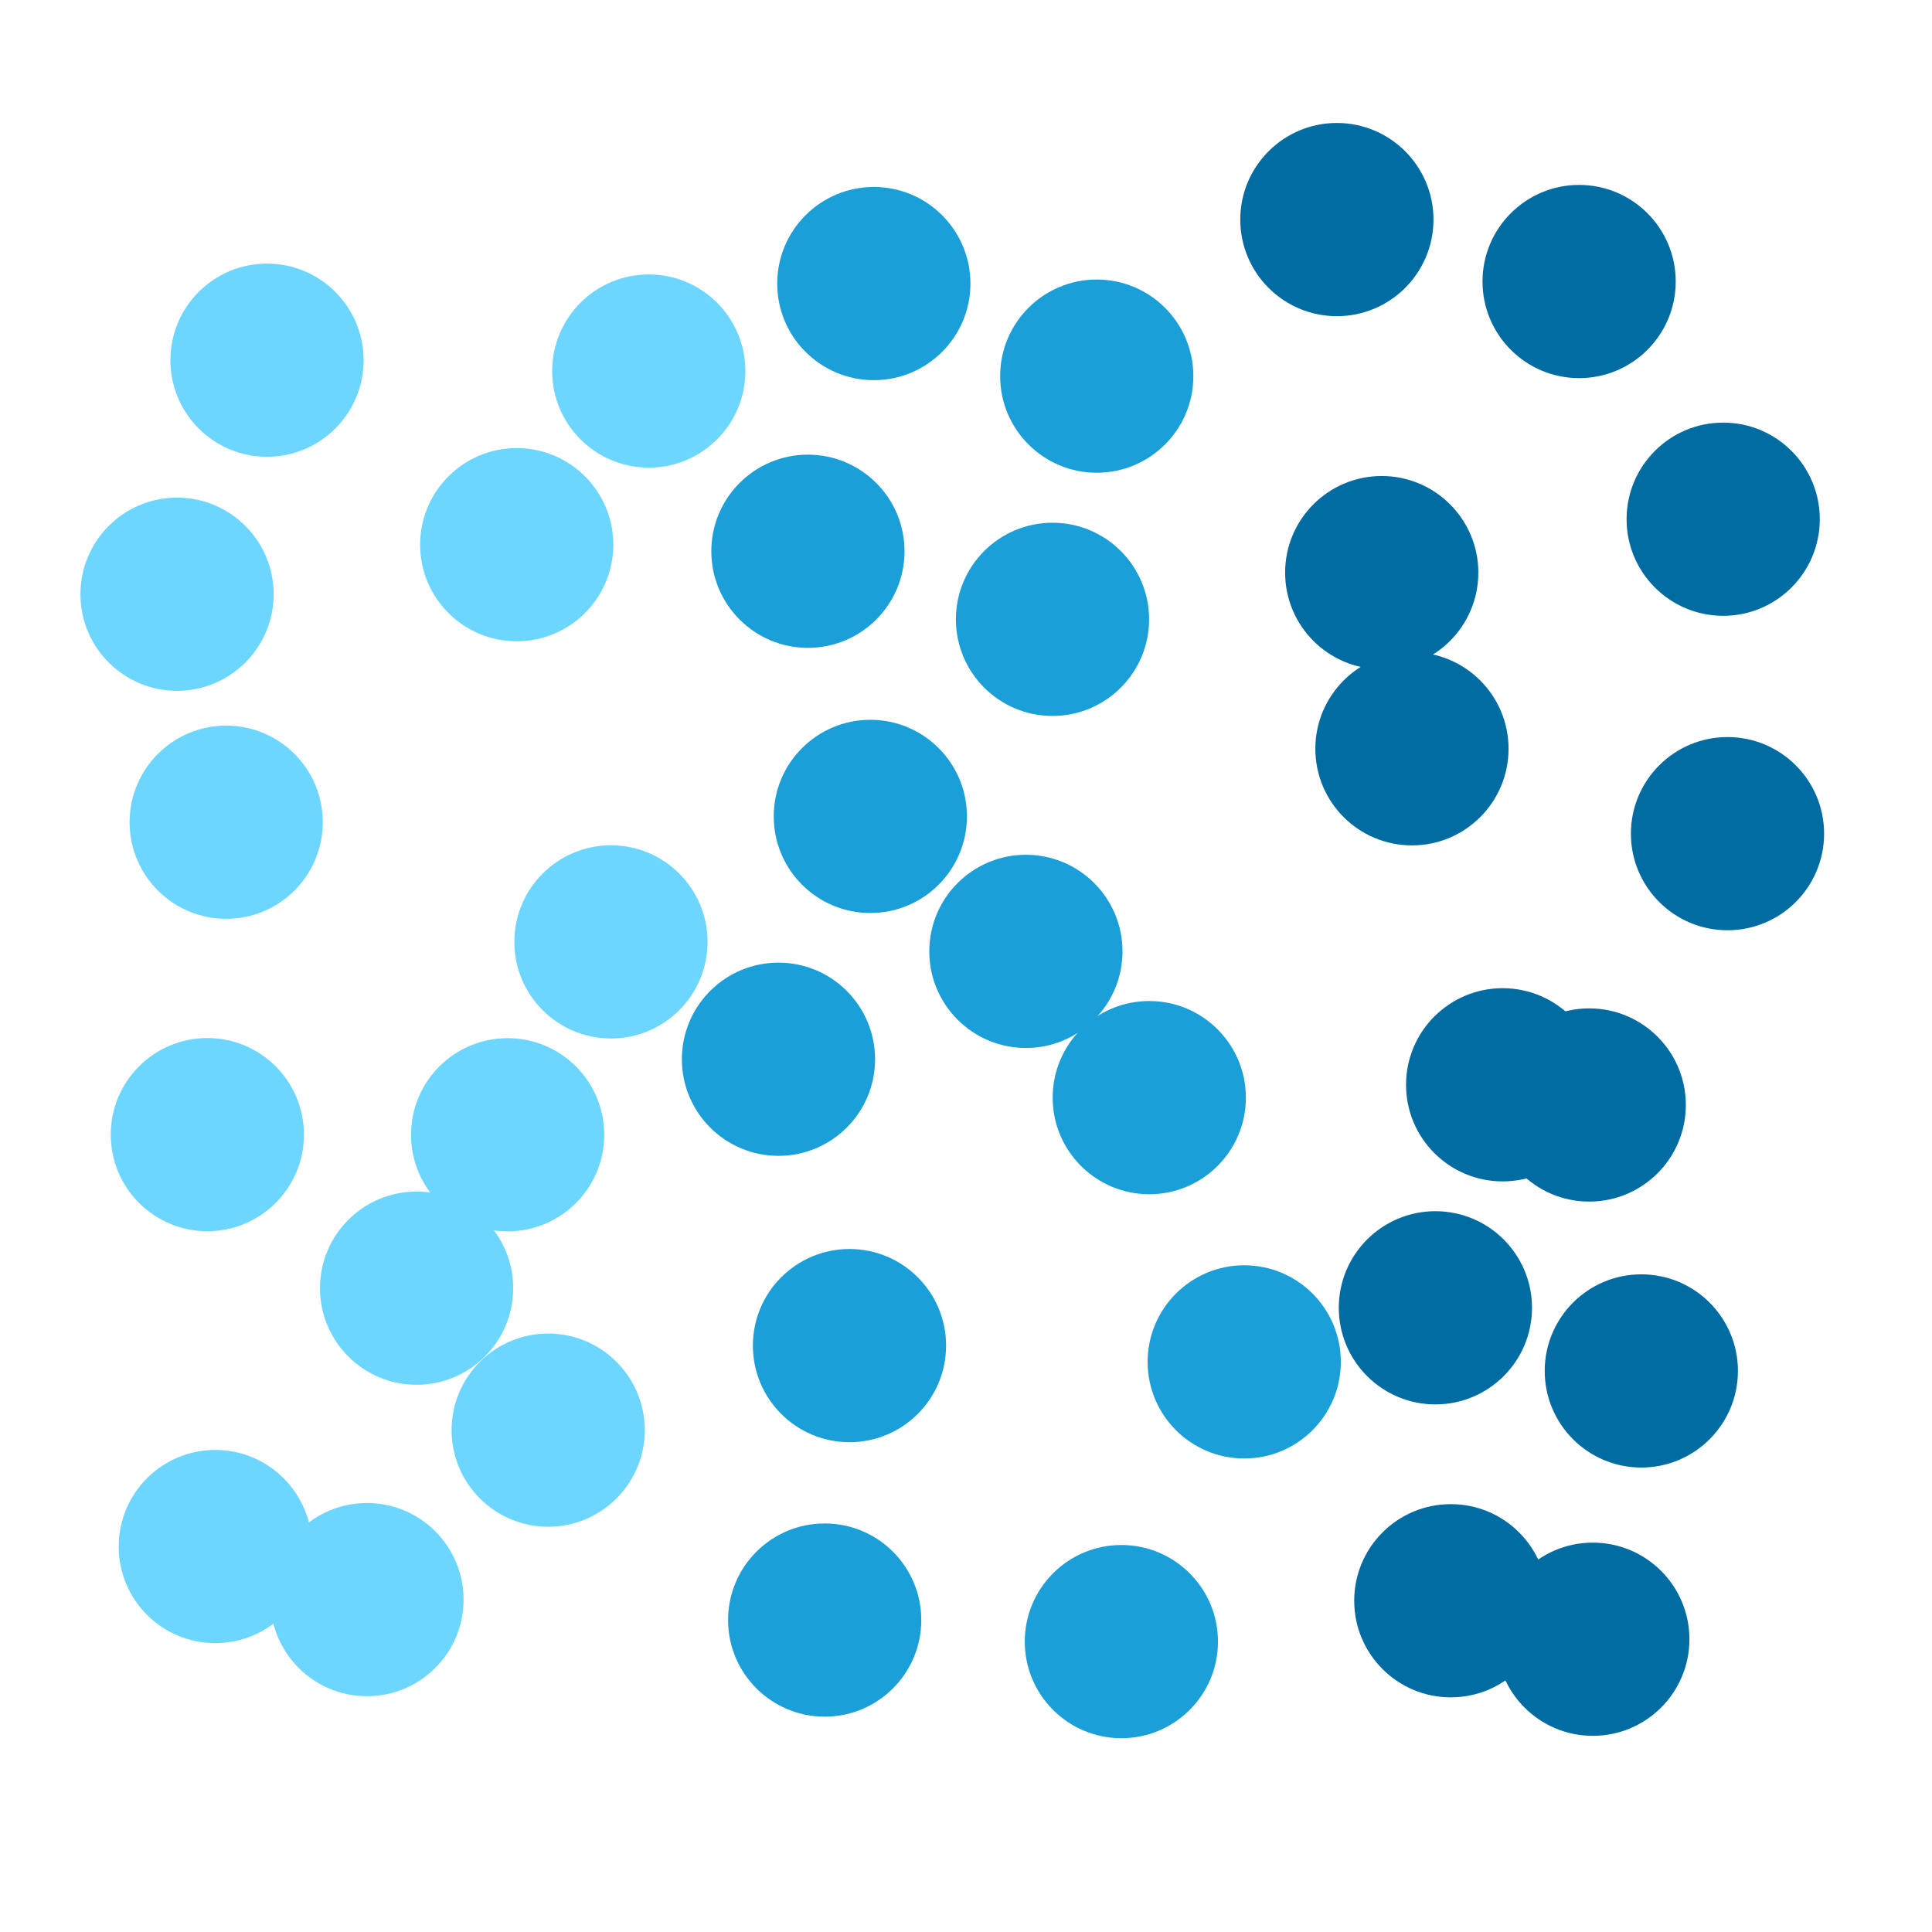
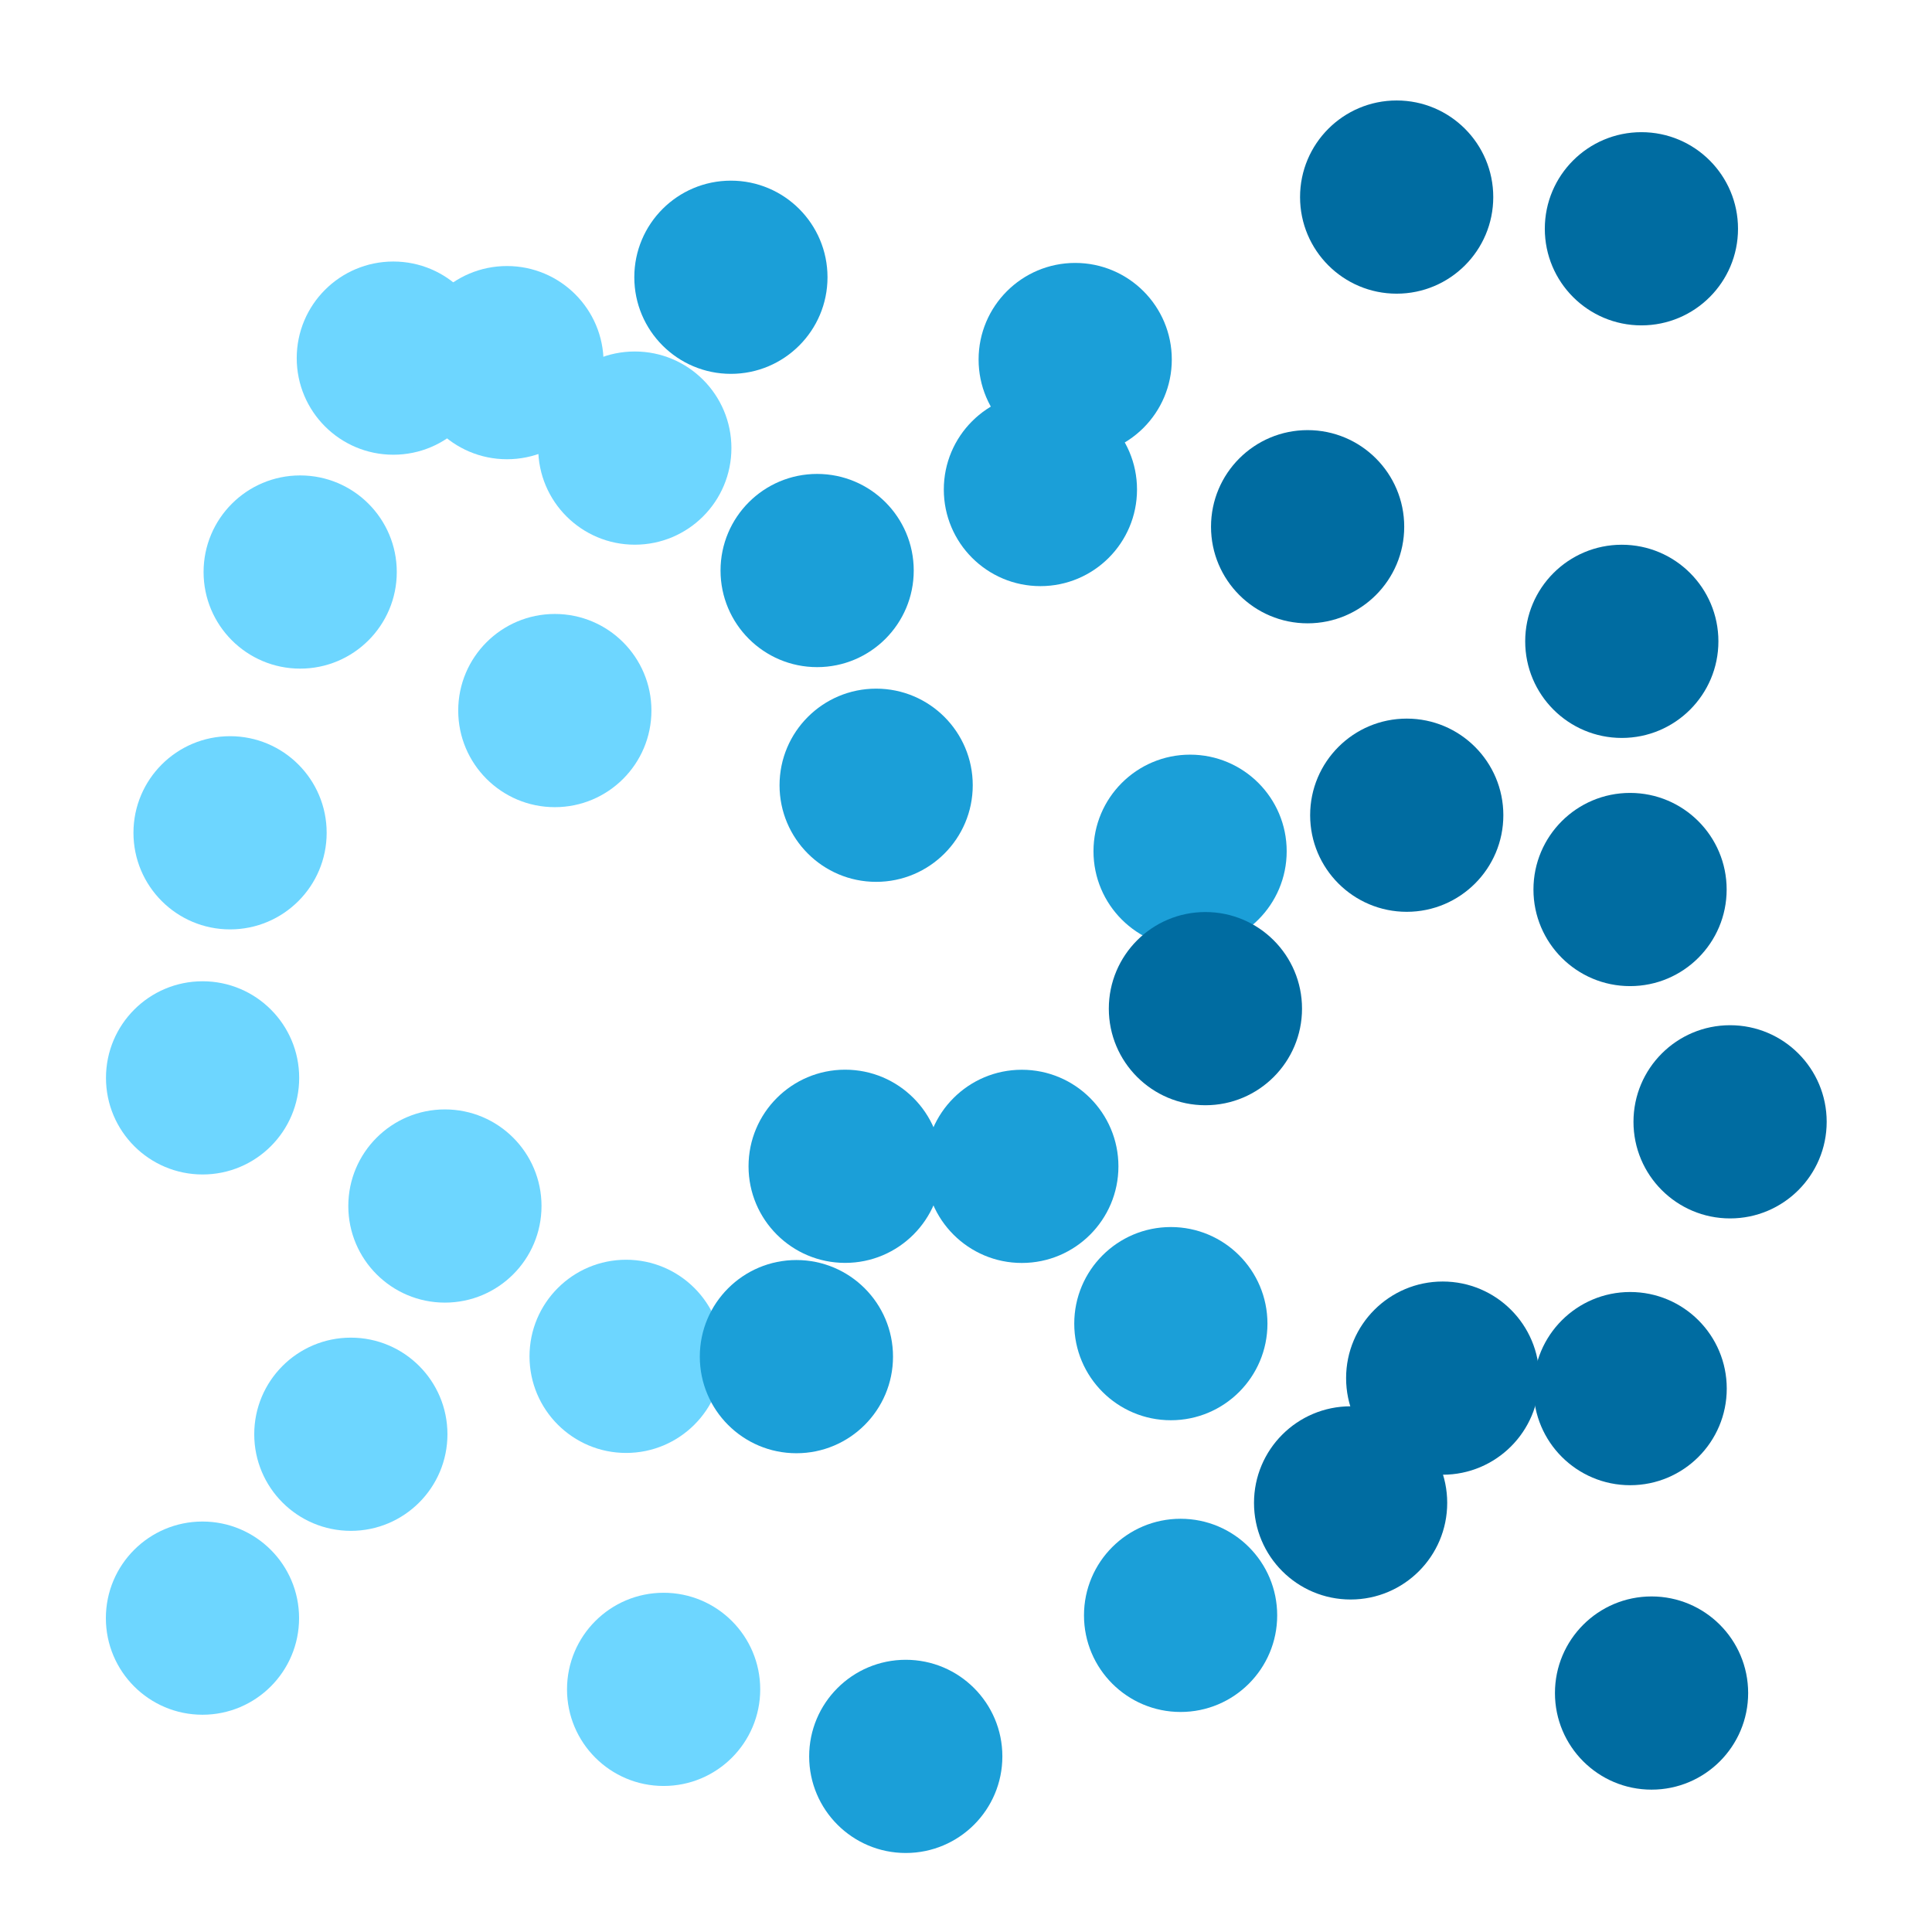
<svg xmlns="http://www.w3.org/2000/svg" baseProfile="full" height="250" version="1.1" width="250">
  <defs />
  <g transform=" rotate(0, 125, 125)">
    <rect fill="white" height="250" width="250" x="0" y="0" />
-     <ellipse cx="34.551" cy="46.609" fill="#6dd6ff" opacity="1" rx="12.5" ry="12.5" stroke-width="0" transform=" rotate(0, 34, 46)" />
-     <ellipse cx="83.95" cy="48.012" fill="#6dd6ff" opacity="1" rx="12.5" ry="12.5" stroke-width="0" transform=" rotate(0, 83, 48)" />
-     <ellipse cx="113.073" cy="36.692" fill="#1b9fd8" opacity="1" rx="12.5" ry="12.5" stroke-width="0" transform=" rotate(0, 113, 36)" />
-     <ellipse cx="141.92" cy="48.672" fill="#1b9fd8" opacity="1" rx="12.5" ry="12.5" stroke-width="0" transform=" rotate(0, 141, 48)" />
-     <ellipse cx="172.991" cy="28.413" fill="#006ca1" opacity="1" rx="12.5" ry="12.5" stroke-width="0" transform=" rotate(0, 172, 28)" />
-     <ellipse cx="204.337" cy="36.429" fill="#006ca1" opacity="1" rx="12.5" ry="12.5" stroke-width="0" transform=" rotate(0, 204, 36)" />
-     <ellipse cx="22.909" cy="76.892" fill="#6dd6ff" opacity="1" rx="12.5" ry="12.5" stroke-width="0" transform=" rotate(0, 22, 76)" />
-     <ellipse cx="66.862" cy="70.482" fill="#6dd6ff" opacity="1" rx="12.5" ry="12.5" stroke-width="0" transform=" rotate(0, 66, 70)" />
-     <ellipse cx="104.544" cy="71.332" fill="#1b9fd8" opacity="1" rx="12.5" ry="12.5" stroke-width="0" transform=" rotate(0, 104, 71)" />
-     <ellipse cx="136.193" cy="80.142" fill="#1b9fd8" opacity="1" rx="12.5" ry="12.5" stroke-width="0" transform=" rotate(0, 136, 80)" />
-     <ellipse cx="178.795" cy="74.096" fill="#006ca1" opacity="1" rx="12.5" ry="12.5" stroke-width="0" transform=" rotate(0, 178, 74)" />
-     <ellipse cx="222.98" cy="67.186" fill="#006ca1" opacity="1" rx="12.5" ry="12.5" stroke-width="0" transform=" rotate(0, 222, 67)" />
-     <ellipse cx="29.268" cy="106.394" fill="#6dd6ff" opacity="1" rx="12.5" ry="12.5" stroke-width="0" transform=" rotate(0, 29, 106)" />
-     <ellipse cx="79.057" cy="121.88" fill="#6dd6ff" opacity="1" rx="12.5" ry="12.5" stroke-width="0" transform=" rotate(0, 79, 121)" />
-     <ellipse cx="112.621" cy="105.642" fill="#1b9fd8" opacity="1" rx="12.5" ry="12.5" stroke-width="0" transform=" rotate(0, 112, 105)" />
-     <ellipse cx="132.75" cy="123.107" fill="#1b9fd8" opacity="1" rx="12.5" ry="12.5" stroke-width="0" transform=" rotate(0, 132, 123)" />
-     <ellipse cx="182.705" cy="96.893" fill="#006ca1" opacity="1" rx="12.5" ry="12.5" stroke-width="0" transform=" rotate(0, 182, 96)" />
-     <ellipse cx="223.538" cy="107.875" fill="#006ca1" opacity="1" rx="12.5" ry="12.5" stroke-width="0" transform=" rotate(0, 223, 107)" />
-     <ellipse cx="26.831" cy="146.821" fill="#6dd6ff" opacity="1" rx="12.5" ry="12.5" stroke-width="0" transform=" rotate(0, 26, 146)" />
-     <ellipse cx="65.687" cy="146.837" fill="#6dd6ff" opacity="1" rx="12.5" ry="12.5" stroke-width="0" transform=" rotate(0, 65, 146)" />
-     <ellipse cx="100.734" cy="137.065" fill="#1b9fd8" opacity="1" rx="12.5" ry="12.5" stroke-width="0" transform=" rotate(0, 100, 137)" />
-     <ellipse cx="148.715" cy="142.033" fill="#1b9fd8" opacity="1" rx="12.5" ry="12.5" stroke-width="0" transform=" rotate(0, 148, 142)" />
-     <ellipse cx="194.442" cy="140.371" fill="#006ca1" opacity="1" rx="12.5" ry="12.5" stroke-width="0" transform=" rotate(0, 194, 140)" />
-     <ellipse cx="205.646" cy="142.984" fill="#006ca1" opacity="1" rx="12.5" ry="12.5" stroke-width="0" transform=" rotate(0, 205, 142)" />
-     <ellipse cx="53.906" cy="166.689" fill="#6dd6ff" opacity="1" rx="12.5" ry="12.5" stroke-width="0" transform=" rotate(0, 53, 166)" />
-     <ellipse cx="70.934" cy="185.06" fill="#6dd6ff" opacity="1" rx="12.5" ry="12.5" stroke-width="0" transform=" rotate(0, 70, 185)" />
-     <ellipse cx="109.923" cy="174.12" fill="#1b9fd8" opacity="1" rx="12.5" ry="12.5" stroke-width="0" transform=" rotate(0, 109, 174)" />
-     <ellipse cx="161.003" cy="176.227" fill="#1b9fd8" opacity="1" rx="12.5" ry="12.5" stroke-width="0" transform=" rotate(0, 161, 176)" />
-     <ellipse cx="185.74" cy="169.229" fill="#006ca1" opacity="1" rx="12.5" ry="12.5" stroke-width="0" transform=" rotate(0, 185, 169)" />
-     <ellipse cx="212.386" cy="177.399" fill="#006ca1" opacity="1" rx="12.5" ry="12.5" stroke-width="0" transform=" rotate(0, 212, 177)" />
-     <ellipse cx="27.859" cy="200.121" fill="#6dd6ff" opacity="1" rx="12.5" ry="12.5" stroke-width="0" transform=" rotate(0, 27, 200)" />
-     <ellipse cx="47.487" cy="206.988" fill="#6dd6ff" opacity="1" rx="12.5" ry="12.5" stroke-width="0" transform=" rotate(0, 47, 206)" />
-     <ellipse cx="106.714" cy="209.634" fill="#1b9fd8" opacity="1" rx="12.5" ry="12.5" stroke-width="0" transform=" rotate(0, 106, 209)" />
-     <ellipse cx="145.105" cy="212.423" fill="#1b9fd8" opacity="1" rx="12.5" ry="12.5" stroke-width="0" transform=" rotate(0, 145, 212)" />
-     <ellipse cx="187.734" cy="207.135" fill="#006ca1" opacity="1" rx="12.5" ry="12.5" stroke-width="0" transform=" rotate(0, 187, 207)" />
-     <ellipse cx="206.11" cy="212.116" fill="#006ca1" opacity="1" rx="12.5" ry="12.5" stroke-width="0" transform=" rotate(0, 206, 212)" />
+     <ellipse cx="50.896" cy="46.341" fill="#6dd6ff" opacity="1" rx="12.5" ry="12.5" stroke-width="0" transform=" rotate(0, 50, 46)" />
+     <ellipse cx="65.603" cy="46.925" fill="#6dd6ff" opacity="1" rx="12.5" ry="12.5" stroke-width="0" transform=" rotate(0, 65, 46)" />
+     <ellipse cx="94.579" cy="35.876" fill="#1b9fd8" opacity="1" rx="12.5" ry="12.5" stroke-width="0" transform=" rotate(0, 94, 35)" />
+     <ellipse cx="139.13" cy="46.523" fill="#1b9fd8" opacity="1" rx="12.5" ry="12.5" stroke-width="0" transform=" rotate(0, 139, 46)" />
+     <ellipse cx="180.727" cy="25.501" fill="#006ca1" opacity="1" rx="12.5" ry="12.5" stroke-width="0" transform=" rotate(0, 180, 25)" />
+     <ellipse cx="212.398" cy="29.603" fill="#006ca1" opacity="1" rx="12.5" ry="12.5" stroke-width="0" transform=" rotate(0, 212, 29)" />
+     <ellipse cx="38.843" cy="74.02" fill="#6dd6ff" opacity="1" rx="12.5" ry="12.5" stroke-width="0" transform=" rotate(0, 38, 74)" />
+     <ellipse cx="82.144" cy="57.983" fill="#6dd6ff" opacity="1" rx="12.5" ry="12.5" stroke-width="0" transform=" rotate(0, 82, 57)" />
+     <ellipse cx="105.737" cy="73.826" fill="#1b9fd8" opacity="1" rx="12.5" ry="12.5" stroke-width="0" transform=" rotate(0, 105, 73)" />
+     <ellipse cx="134.629" cy="63.345" fill="#1b9fd8" opacity="1" rx="12.5" ry="12.5" stroke-width="0" transform=" rotate(0, 134, 63)" />
+     <ellipse cx="169.205" cy="68.158" fill="#006ca1" opacity="1" rx="12.5" ry="12.5" stroke-width="0" transform=" rotate(0, 169, 68)" />
+     <ellipse cx="209.86" cy="82.989" fill="#006ca1" opacity="1" rx="12.5" ry="12.5" stroke-width="0" transform=" rotate(0, 209, 82)" />
+     <ellipse cx="29.77" cy="107.763" fill="#6dd6ff" opacity="1" rx="12.5" ry="12.5" stroke-width="0" transform=" rotate(0, 29, 107)" />
+     <ellipse cx="71.794" cy="91.947" fill="#6dd6ff" opacity="1" rx="12.5" ry="12.5" stroke-width="0" transform=" rotate(0, 71, 91)" />
+     <ellipse cx="113.373" cy="101.611" fill="#1b9fd8" opacity="1" rx="12.5" ry="12.5" stroke-width="0" transform=" rotate(0, 113, 101)" />
+     <ellipse cx="153.997" cy="110.152" fill="#1b9fd8" opacity="1" rx="12.5" ry="12.5" stroke-width="0" transform=" rotate(0, 153, 110)" />
+     <ellipse cx="182.032" cy="105.488" fill="#006ca1" opacity="1" rx="12.5" ry="12.5" stroke-width="0" transform=" rotate(0, 182, 105)" />
+     <ellipse cx="210.928" cy="115.103" fill="#006ca1" opacity="1" rx="12.5" ry="12.5" stroke-width="0" transform=" rotate(0, 210, 115)" />
+     <ellipse cx="26.214" cy="139.476" fill="#6dd6ff" opacity="1" rx="12.5" ry="12.5" stroke-width="0" transform=" rotate(0, 26, 139)" />
+     <ellipse cx="57.571" cy="156.058" fill="#6dd6ff" opacity="1" rx="12.5" ry="12.5" stroke-width="0" transform=" rotate(0, 57, 156)" />
+     <ellipse cx="109.361" cy="150.917" fill="#1b9fd8" opacity="1" rx="12.5" ry="12.5" stroke-width="0" transform=" rotate(0, 109, 150)" />
+     <ellipse cx="132.224" cy="150.926" fill="#1b9fd8" opacity="1" rx="12.5" ry="12.5" stroke-width="0" transform=" rotate(0, 132, 150)" />
+     <ellipse cx="155.981" cy="130.517" fill="#006ca1" opacity="1" rx="12.5" ry="12.5" stroke-width="0" transform=" rotate(0, 155, 130)" />
+     <ellipse cx="223.872" cy="145.163" fill="#006ca1" opacity="1" rx="12.5" ry="12.5" stroke-width="0" transform=" rotate(0, 223, 145)" />
+     <ellipse cx="45.399" cy="185.591" fill="#6dd6ff" opacity="1" rx="12.5" ry="12.5" stroke-width="0" transform=" rotate(0, 45, 185)" />
+     <ellipse cx="81.019" cy="175.51" fill="#6dd6ff" opacity="1" rx="12.5" ry="12.5" stroke-width="0" transform=" rotate(0, 81, 175)" />
+     <ellipse cx="103.055" cy="175.548" fill="#1b9fd8" opacity="1" rx="12.5" ry="12.5" stroke-width="0" transform=" rotate(0, 103, 175)" />
+     <ellipse cx="151.508" cy="171.279" fill="#1b9fd8" opacity="1" rx="12.5" ry="12.5" stroke-width="0" transform=" rotate(0, 151, 171)" />
+     <ellipse cx="186.685" cy="178.328" fill="#006ca1" opacity="1" rx="12.5" ry="12.5" stroke-width="0" transform=" rotate(0, 186, 178)" />
+     <ellipse cx="210.941" cy="179.685" fill="#006ca1" opacity="1" rx="12.5" ry="12.5" stroke-width="0" transform=" rotate(0, 210, 179)" />
+     <ellipse cx="26.2" cy="209.386" fill="#6dd6ff" opacity="1" rx="12.5" ry="12.5" stroke-width="0" transform=" rotate(0, 26, 209)" />
+     <ellipse cx="85.872" cy="218.603" fill="#6dd6ff" opacity="1" rx="12.5" ry="12.5" stroke-width="0" transform=" rotate(0, 85, 218)" />
+     <ellipse cx="117.206" cy="227.276" fill="#1b9fd8" opacity="1" rx="12.5" ry="12.5" stroke-width="0" transform=" rotate(0, 117, 227)" />
+     <ellipse cx="152.768" cy="209.028" fill="#1b9fd8" opacity="1" rx="12.5" ry="12.5" stroke-width="0" transform=" rotate(0, 152, 209)" />
+     <ellipse cx="174.768" cy="194.475" fill="#006ca1" opacity="1" rx="12.5" ry="12.5" stroke-width="0" transform=" rotate(0, 174, 194)" />
+     <ellipse cx="213.71" cy="219.079" fill="#006ca1" opacity="1" rx="12.5" ry="12.5" stroke-width="0" transform=" rotate(0, 213, 219)" />
  </g>
</svg>
